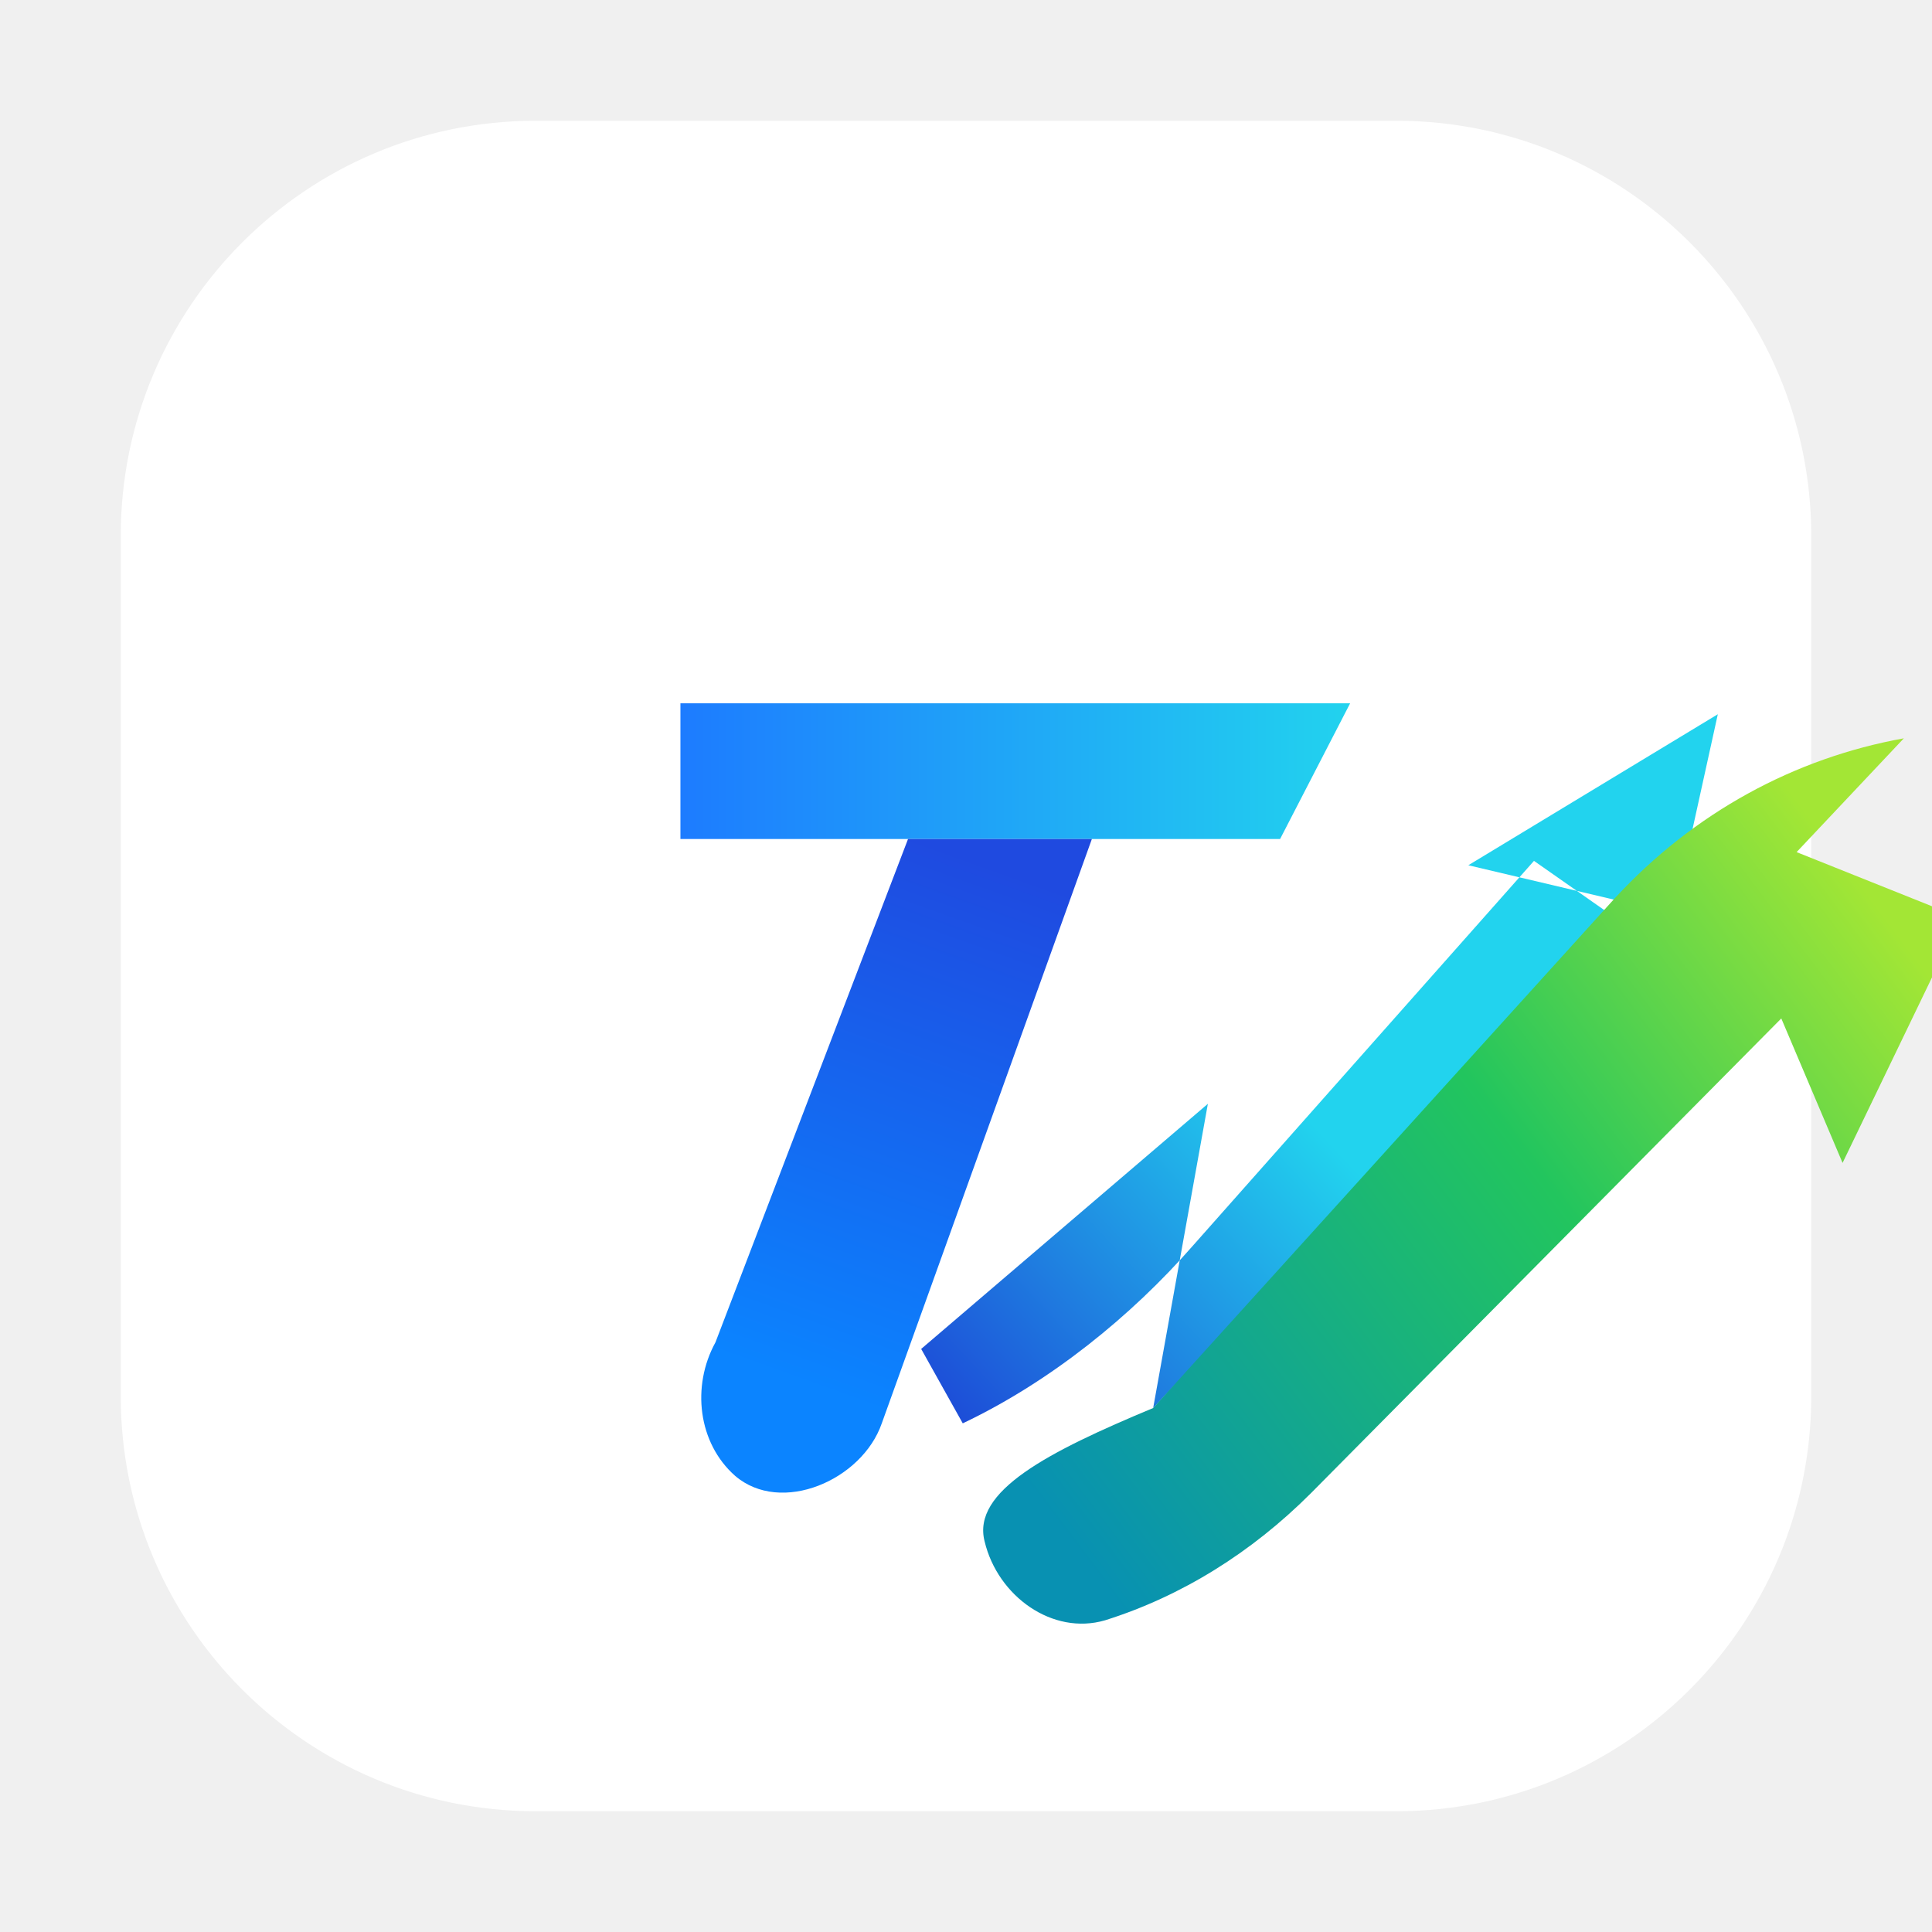
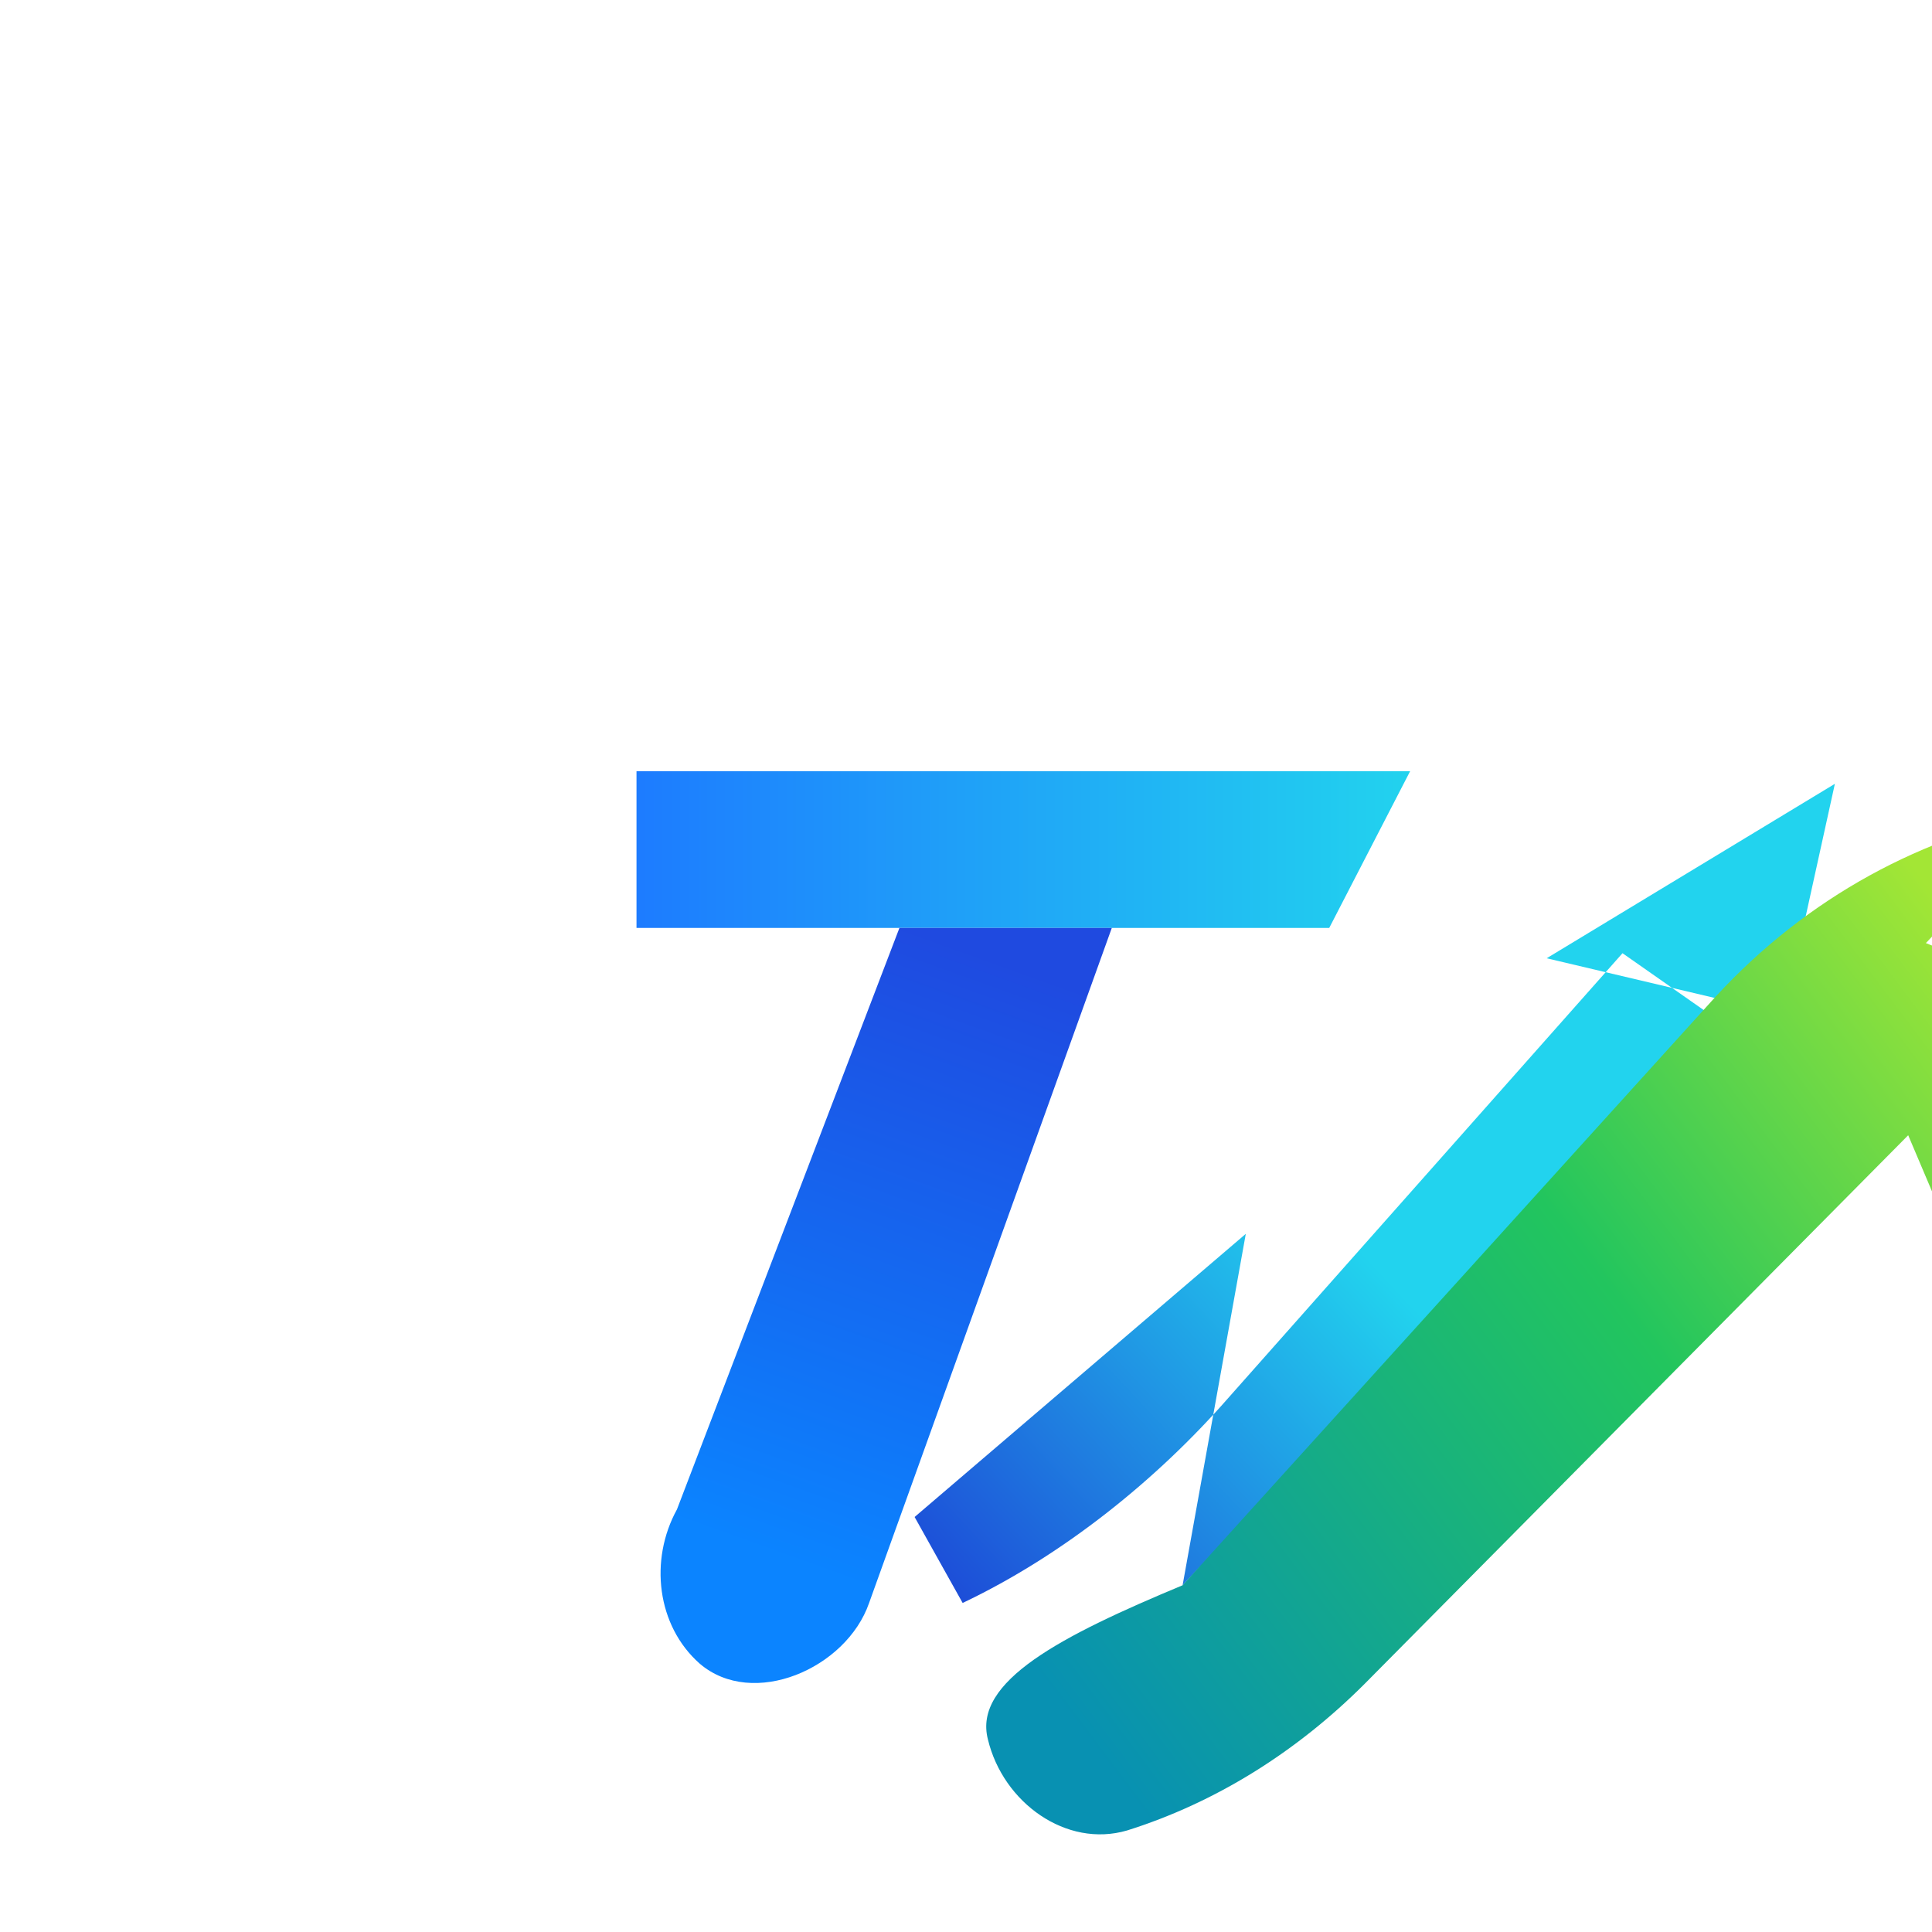
<svg xmlns="http://www.w3.org/2000/svg" width="1024" height="1024" viewBox="0 0 1024 1024" fill="none">
  <defs>
    <linearGradient id="topBar" x1="302" y1="335" x2="612" y2="335" gradientUnits="userSpaceOnUse">
      <stop offset="0" stop-color="#1D7BFF" />
      <stop offset="1" stop-color="#22D3EE" />
    </linearGradient>
    <linearGradient id="tStem" x1="412" y1="373" x2="327" y2="610" gradientUnits="userSpaceOnUse">
      <stop offset="0" stop-color="#1F4AE0" />
      <stop offset="1" stop-color="#0B84FF" />
    </linearGradient>
    <linearGradient id="arrow" x1="415" y1="605" x2="790" y2="323" gradientUnits="userSpaceOnUse">
      <stop offset="0" stop-color="#0891B2" />
      <stop offset="0.58" stop-color="#22C55E" />
      <stop offset="1" stop-color="#A3E635" />
    </linearGradient>
    <linearGradient id="tail" x1="408" y1="612" x2="561" y2="469" gradientUnits="userSpaceOnUse">
      <stop offset="0" stop-color="#1D4ED8" />
      <stop offset="1" stop-color="#22D3EE" />
    </linearGradient>
  </defs>
-   <rect x="64" y="64" width="896" height="896" rx="220" fill="#FFFFFF" />
-   <g transform="translate(8 12) scale(1.16)">
+   <rect x="0" y="0" width="1024" height="1024" fill="#FFFFFF" />
+   <g transform="translate(-70 -8) scale(1.34)">
    <path d="M304 311H610L578 373H304V311Z" fill="url(#topBar)" />
    <path d="M408 373H492L396 640C387 666 350 682 329 664C312 649 309 623 320 603L408 373Z" fill="url(#tStem)" />
    <path d="M414 606L545 494L520 633L736 402L664 385L778 316L754 425L694 383L538 559C510 591 473 621 433 640L414 606Z" fill="url(#tail)" />
    <path d="M520 633L731 400C767 361 813 336 863 327L814 379L889 409L835 521L807 455L592 672C565 699 533 719 498 730C474 737 449 719 443 694C437 671 472 653 520 633Z" fill="url(#arrow)" />
  </g>
</svg>
